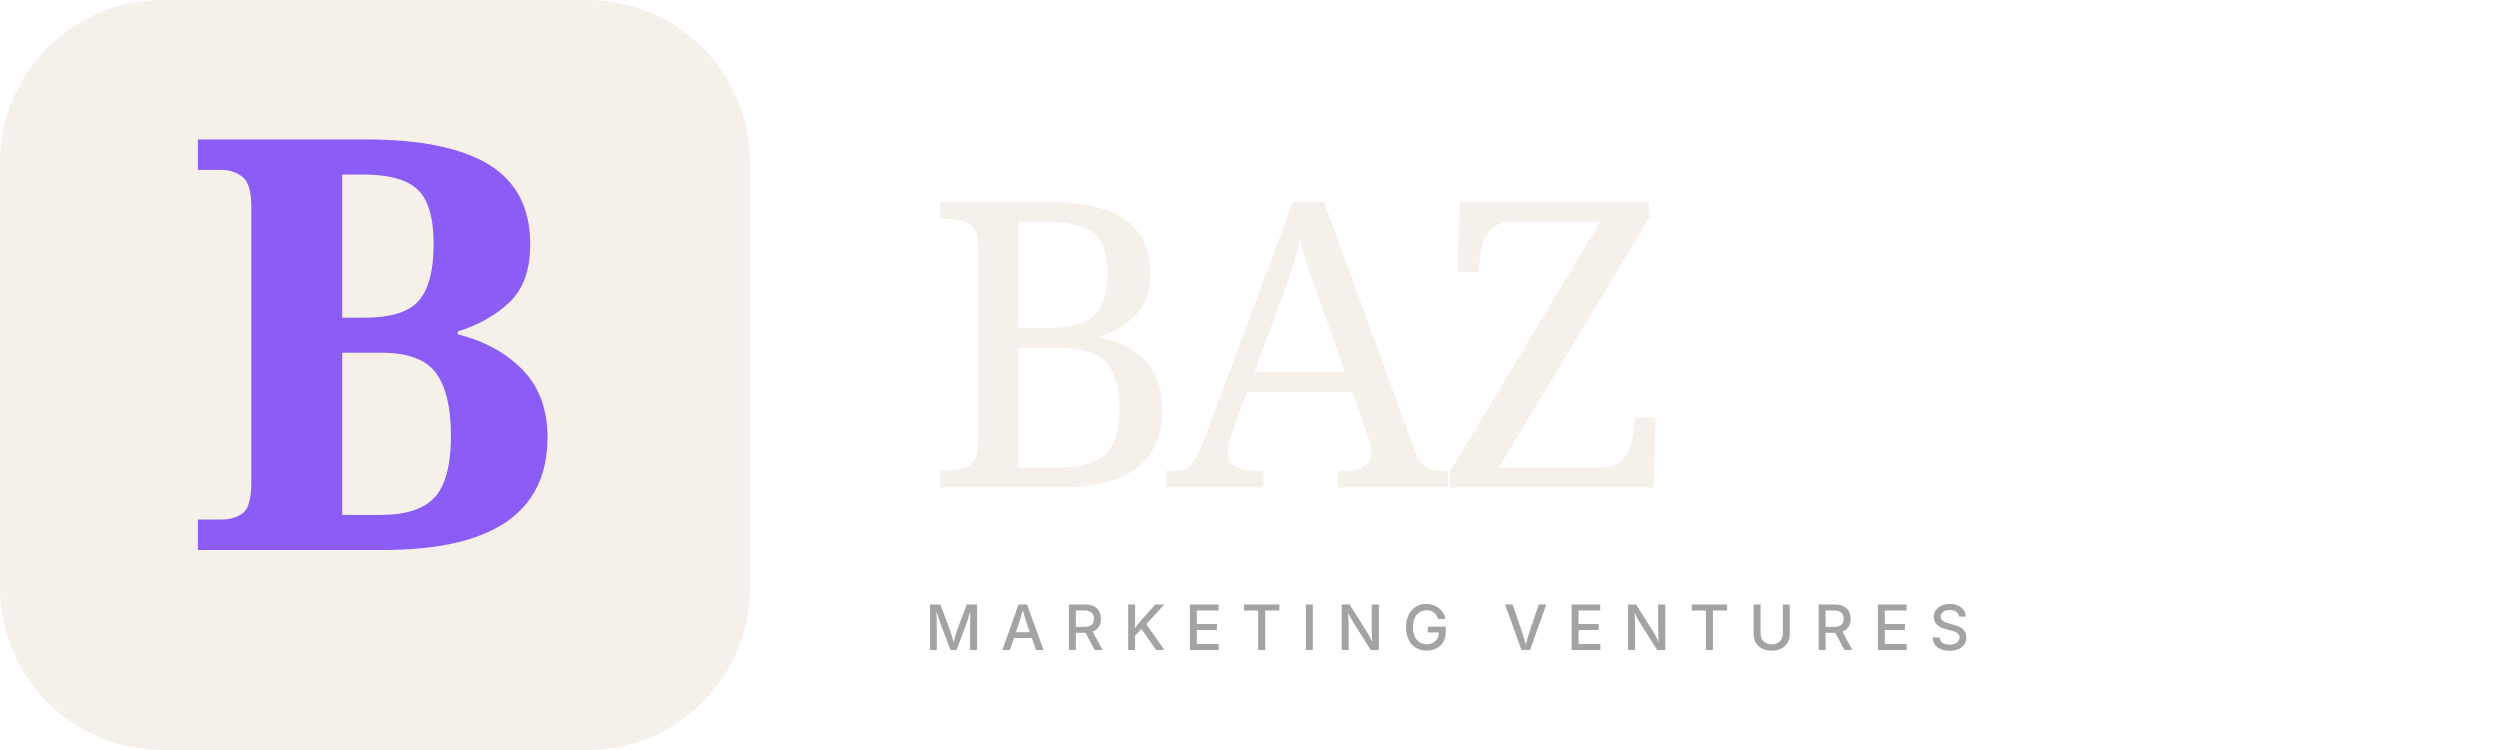
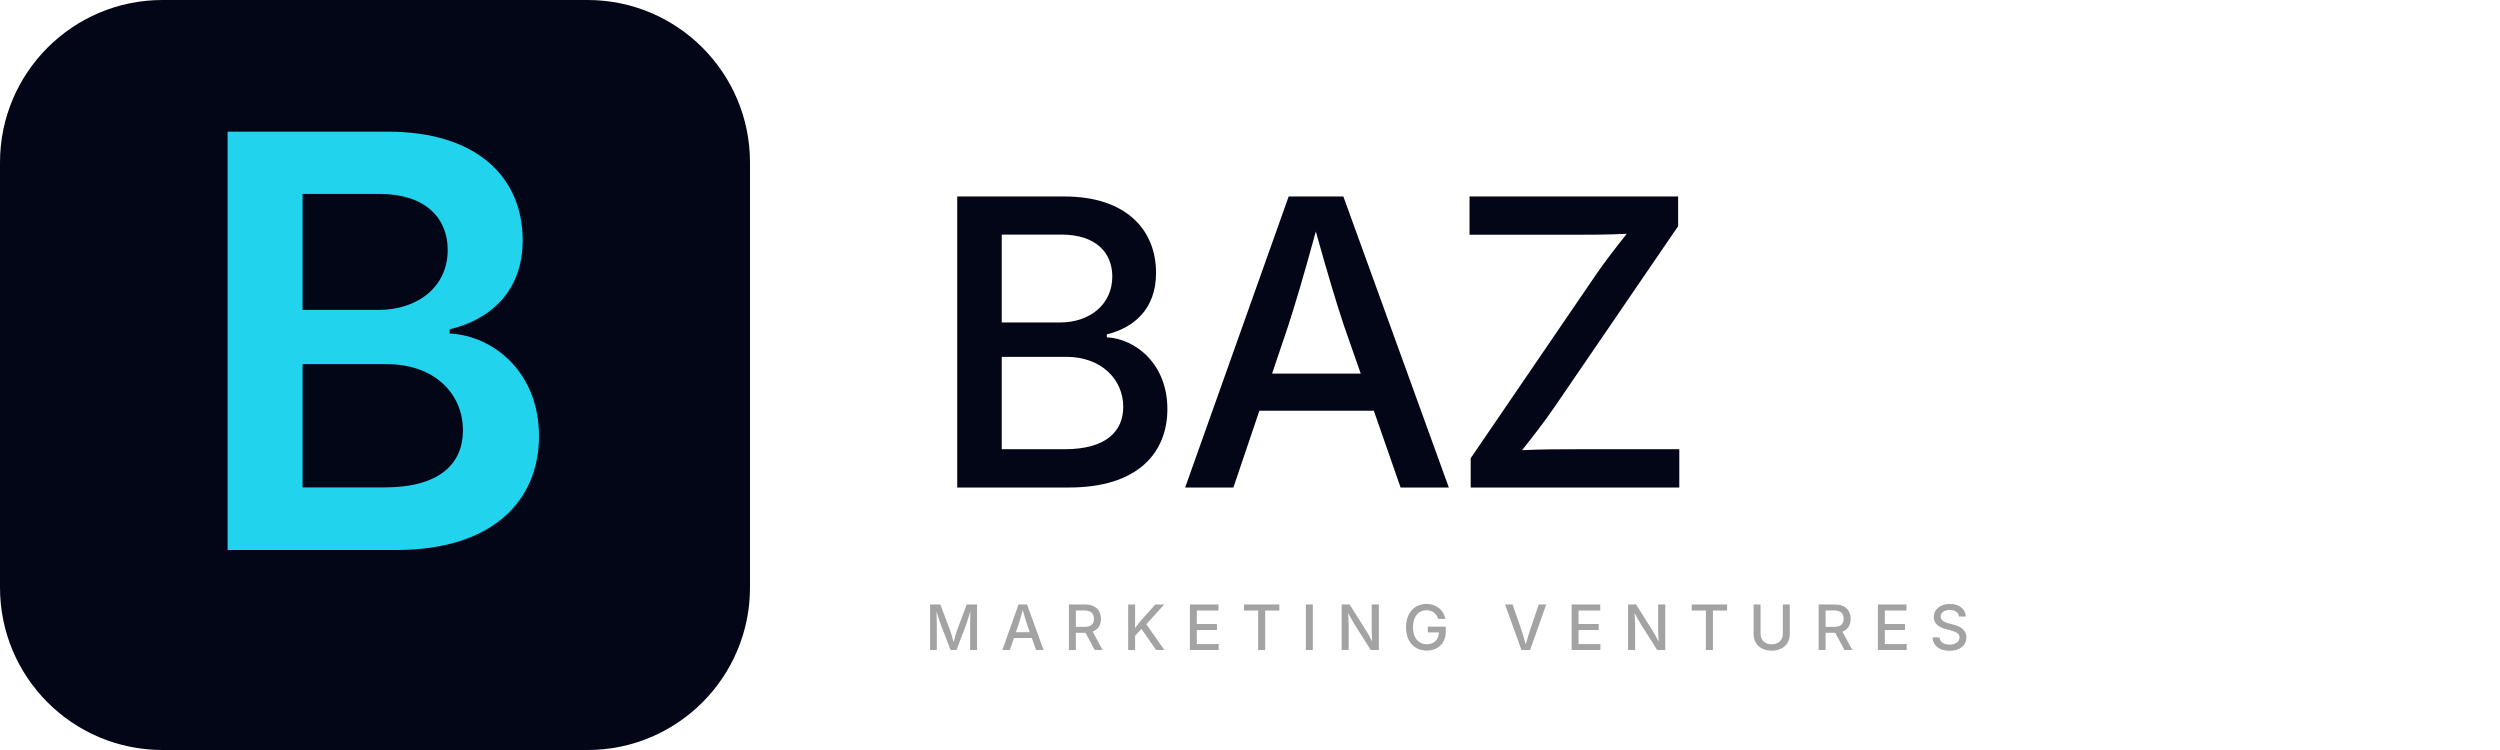
<svg xmlns="http://www.w3.org/2000/svg" viewBox="0 0 400 120" width="400" height="120">
-   <rect x="0" y="0" width="120" height="120" rx="26" fill="#f5f1ea" />
-   <text x="60" y="88" font-family="Fraunces, Georgia, serif" font-size="92" font-weight="600" fill="#8b5cf6" text-anchor="middle" letter-spacing="-3">B</text>
-   <text x="148" y="78" font-family="Fraunces, Georgia, serif" font-size="64" font-weight="500" fill="#f5f1ea" letter-spacing="-2">BAZ</text>
+   <rect x="0" y="0" width="120" height="120" rx="26" fill="#020617" />
+   <text x="60" y="88" font-family="Inter, Georgia, serif" font-size="92" font-weight="600" fill="#22D3EE" text-anchor="middle" letter-spacing="-3">B</text>
+   <text x="148" y="78" font-family="Inter, Georgia, serif" font-size="64" font-weight="500" fill="#020617" letter-spacing="-2">BAZ</text>
  <text x="148" y="104" font-family="Inter, system-ui, sans-serif" font-size="10" font-weight="500" fill="#a3a3a3" letter-spacing="3">MARKETING VENTURES</text>
</svg>
